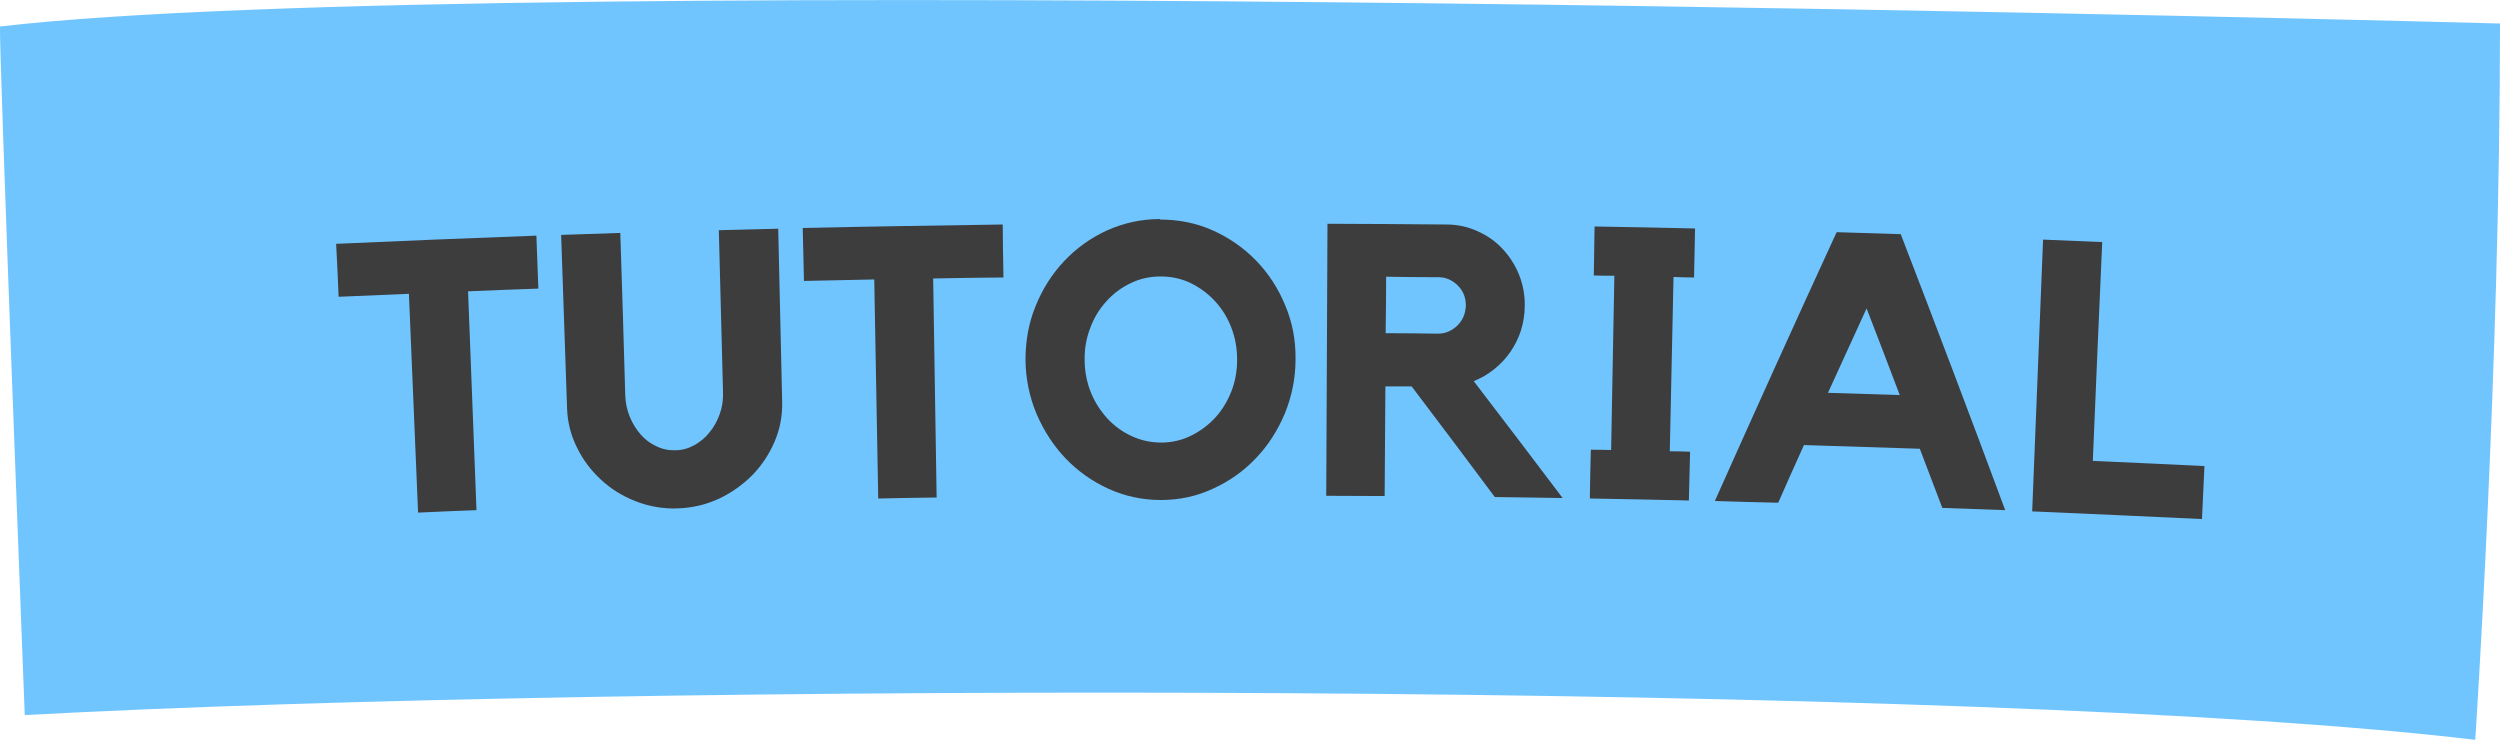
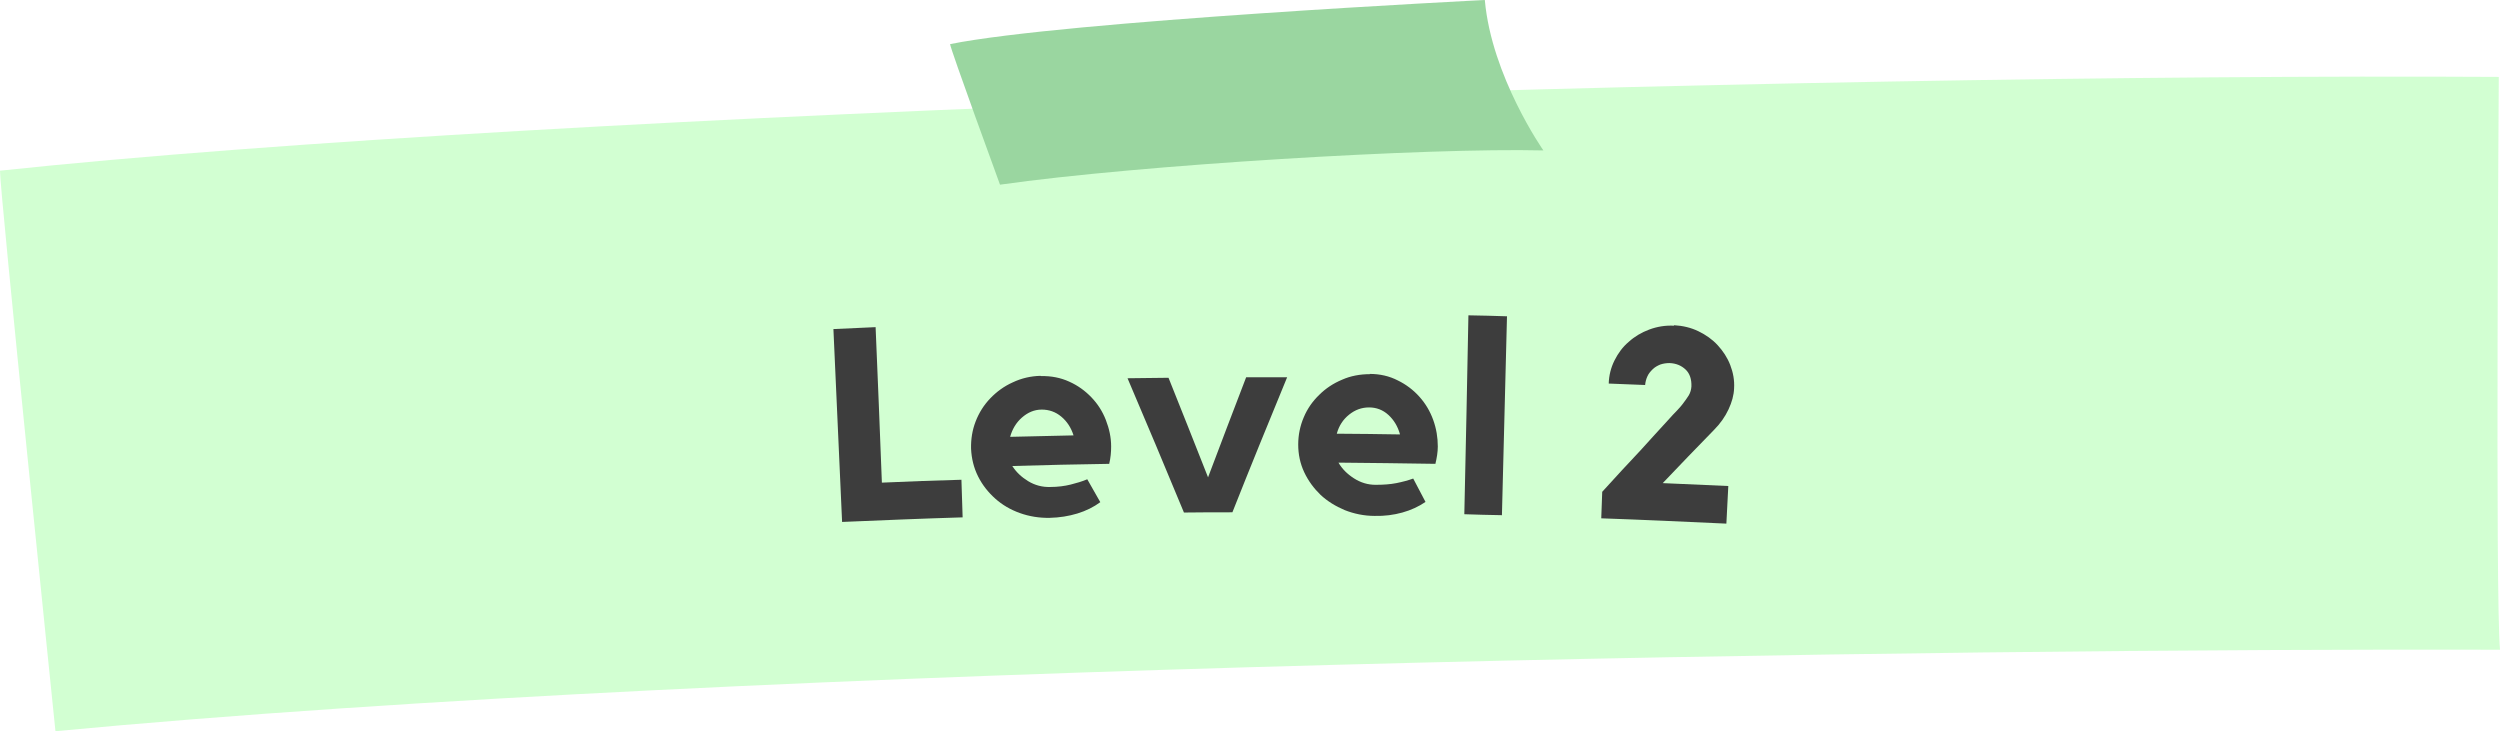
- <svg xmlns="http://www.w3.org/2000/svg" id="Layer_2" data-name="Layer 2" viewBox="0 0 101 29.88">
+ <svg xmlns="http://www.w3.org/2000/svg" id="Layer_2" data-name="Layer 2" viewBox="0 0 103.7 30.32">
  <defs>
    <style>
      .cls-1 {
        fill: #3d3d3d;
      }

-       .cls-1, .cls-2 {
+       .cls-1, .cls-2, .cls-3 {
        stroke-width: 0px;
      }

      .cls-2 {
-         fill: #71c5ff;
+         fill: #9ad6a0;
+       }
+ 
+       .cls-3 {
+         fill: #d2ffd2;
      }
    </style>
  </defs>
-   <g id="Layer_3" data-name="Layer 3">
-     <path class="cls-2" d="M101,.95c0,13.94-1,28.94-1,28.94-19.74-2.37-74.88-2.32-99-1C1,28.88-.05,1.82,0,1.07c20-2.33,101-.12,101-.12Z" />
+   <g id="Layer_2-2" data-name="Layer 2">
+     <path class="cls-3" d="M103.65,3.19s-.15,21.68.05,23.76c-23.05-.06-72.18.61-101.4,3.38C2.3,30.32-.03,7.69,0,7.08c22.8-2.43,74.28-4.06,103.65-3.89Z" />
+     <path class="cls-2" d="M61.59,0c.28,3.17,2.43,6.24,2.43,6.24-4.79-.12-16.77.6-22.54,1.42,0,0-2.07-5.66-2.07-5.83,4.76-.96,22.18-1.83,22.18-1.83Z" />
    <g>
-       <path class="cls-1" d="M13.59,9.85c2.69-.12,5.38-.23,8.08-.33.03.71.05,1.42.08,2.14-.95.03-1.89.07-2.84.11.11,2.95.23,5.9.34,8.84-.79.03-1.57.06-2.36.1-.12-2.95-.25-5.9-.37-8.84-.95.04-1.89.08-2.84.12-.03-.71-.06-1.42-.1-2.14Z" />
-       <path class="cls-1" d="M29.05,9.3c.8-.02,1.59-.04,2.39-.06.05,2.34.11,4.68.16,7.02.01.55-.09,1.08-.31,1.59-.22.51-.52.96-.9,1.35-.39.39-.84.71-1.35.95-.52.24-1.07.37-1.67.39-.59.02-1.15-.08-1.69-.29-.54-.21-1-.5-1.4-.87-.4-.37-.73-.8-.97-1.3-.25-.5-.38-1.02-.4-1.57-.08-2.34-.16-4.68-.24-7.02.8-.03,1.59-.05,2.39-.08.07,2.18.14,4.37.2,6.55.01.31.07.6.18.87.11.27.26.51.44.72.18.21.4.37.64.48.25.12.5.17.77.16.28,0,.53-.08.77-.21.23-.13.44-.3.61-.52.18-.22.31-.46.41-.74.1-.28.14-.57.13-.88-.06-2.18-.11-4.37-.17-6.55Z" />
-       <path class="cls-1" d="M32.43,9.21c2.69-.06,5.39-.1,8.08-.14,0,.71.02,1.43.03,2.14-.95.01-1.89.02-2.84.04.05,2.95.09,5.9.14,8.85-.79.01-1.57.02-2.36.04-.05-2.95-.11-5.9-.16-8.85-.95.02-1.89.04-2.84.06-.02-.71-.03-1.43-.05-2.14Z" />
-       <path class="cls-1" d="M46.86,8.87c.76,0,1.47.14,2.14.44.67.3,1.25.71,1.75,1.22.5.52.89,1.12,1.17,1.8.29.68.43,1.41.42,2.19,0,.76-.15,1.49-.43,2.18-.29.69-.68,1.3-1.17,1.81-.49.52-1.07.93-1.73,1.23-.66.31-1.36.46-2.11.46-.74,0-1.45-.15-2.11-.45-.66-.3-1.24-.71-1.73-1.22-.49-.51-.88-1.11-1.18-1.8-.29-.69-.44-1.42-.45-2.18,0-.78.13-1.51.41-2.19.28-.69.66-1.29,1.15-1.81.49-.52,1.06-.93,1.73-1.24.67-.3,1.38-.46,2.14-.46ZM46.91,17.88c.42,0,.82-.09,1.19-.27.37-.18.7-.42.98-.72.28-.3.5-.66.66-1.06.16-.4.24-.84.24-1.3,0-.46-.08-.9-.24-1.31-.16-.41-.38-.76-.67-1.07-.28-.3-.61-.54-.98-.72-.38-.18-.78-.26-1.21-.26-.43,0-.83.09-1.2.27-.38.18-.7.42-.98.73-.28.31-.5.66-.65,1.07-.16.41-.24.85-.23,1.31,0,.46.09.9.25,1.3.16.4.39.75.67,1.06.28.3.61.54.98.71.37.17.77.26,1.2.26Z" />
-       <path class="cls-1" d="M61.6,12.37c0,.35-.06.68-.16,1-.1.31-.25.6-.43.86-.18.26-.4.49-.65.69-.25.2-.53.36-.82.48,1.2,1.57,2.4,3.14,3.59,4.72-.91-.01-1.83-.03-2.74-.04-1.11-1.49-2.23-2.98-3.36-4.47-.35,0-.71,0-1.06,0-.01,1.48-.02,2.96-.03,4.43-.79,0-1.57-.01-2.36-.01.02-3.66.03-7.33.05-10.99,1.6,0,3.21.02,4.81.03.44,0,.86.09,1.25.27.39.17.73.41,1.01.71.28.3.51.65.67,1.05.16.4.24.83.23,1.28ZM58.09,13.48c.3,0,.56-.11.79-.33.22-.22.33-.49.34-.81,0-.31-.1-.58-.32-.8-.22-.22-.48-.34-.78-.34-.71,0-1.41-.01-2.12-.02,0,.76-.01,1.52-.02,2.28.7,0,1.41.01,2.11.02Z" />
-       <path class="cls-1" d="M68.48,9.23c-.01.66-.03,1.32-.04,1.98-.28,0-.55-.01-.83-.02-.05,2.35-.1,4.69-.15,7.04.27,0,.55.01.82.02-.02.66-.03,1.31-.05,1.97-1.33-.03-2.67-.06-4-.08.01-.66.02-1.31.04-1.97.27,0,.55,0,.82.01.04-2.35.09-4.69.13-7.04-.28,0-.55,0-.83-.01.01-.66.02-1.32.03-1.98,1.35.02,2.7.05,4.06.08Z" />
-       <path class="cls-1" d="M76.79,9.46c1.43,3.71,2.84,7.43,4.22,11.15-.85-.03-1.69-.06-2.54-.09-.3-.8-.61-1.59-.91-2.39-1.56-.05-3.12-.1-4.68-.15-.35.78-.7,1.55-1.04,2.33-.85-.02-1.71-.04-2.56-.07,1.62-3.63,3.26-7.25,4.92-10.86.86.03,1.73.05,2.59.08ZM76.75,15.96c-.44-1.17-.89-2.33-1.34-3.5-.52,1.14-1.04,2.27-1.56,3.41.97.03,1.93.06,2.9.09Z" />
-       <path class="cls-1" d="M84.54,18.62c1.51.07,3.01.13,4.52.21-.03.71-.07,1.42-.1,2.14-2.29-.11-4.58-.21-6.86-.31.15-3.66.29-7.32.44-10.98.8.03,1.59.07,2.39.1-.13,2.95-.26,5.89-.38,8.84Z" />
+       <path class="cls-1" d="M36.58,20.02c1.1-.05,2.2-.09,3.3-.12.02.52.03,1.04.05,1.56-1.67.05-3.34.12-5,.19-.12-2.67-.24-5.33-.36-8,.58-.03,1.17-.05,1.75-.08.09,2.15.18,4.3.26,6.44Z" />
+       <path class="cls-1" d="M43.18,15.6c.43-.01.82.07,1.17.23.36.16.66.38.92.65.26.27.46.58.6.94.14.36.22.72.22,1.1,0,.23-.02.47-.08.72-1.34.02-2.68.05-4.02.09.16.25.38.46.66.63.28.17.59.25.91.24.32,0,.61-.04.85-.1.24-.06.48-.13.69-.22.18.32.36.63.54.95-.27.2-.59.36-.95.47-.36.11-.74.17-1.14.18-.44.01-.86-.06-1.25-.2-.39-.14-.73-.34-1.02-.6-.29-.26-.53-.56-.71-.92-.18-.36-.27-.74-.29-1.14-.01-.4.05-.78.19-1.14.14-.36.34-.68.61-.96.26-.27.57-.5.93-.66.36-.17.74-.26,1.15-.27ZM44.53,18.06c-.1-.32-.27-.58-.51-.78-.24-.2-.51-.29-.81-.29-.31,0-.58.12-.82.33-.24.21-.4.48-.49.8.87-.02,1.75-.04,2.62-.06Z" />
+       <path class="cls-1" d="M51.68,15.65c.57,0,1.14,0,1.71,0-.77,1.87-1.53,3.73-2.27,5.6-.67,0-1.34,0-2.01.01-.77-1.86-1.55-3.72-2.34-5.57.57,0,1.13-.02,1.7-.02.55,1.38,1.1,2.75,1.64,4.13.52-1.38,1.05-2.77,1.58-4.15Z" />
+       <path class="cls-1" d="M56.81,15.51c.43,0,.82.09,1.17.27.35.17.65.4.9.68.25.28.44.6.57.96.13.36.19.73.19,1.1,0,.23-.04.47-.1.72-1.34-.02-2.68-.04-4.02-.05.15.26.36.47.64.65.28.18.58.27.9.27.32,0,.61-.02.86-.07.25-.05.48-.11.7-.19.17.32.34.65.51.97-.28.19-.6.34-.96.44-.36.1-.74.15-1.15.14-.44,0-.86-.09-1.24-.24-.38-.16-.72-.37-1-.63-.28-.27-.51-.58-.68-.94-.17-.36-.25-.75-.25-1.15,0-.4.08-.78.23-1.13.15-.36.37-.67.64-.93.27-.27.59-.48.95-.63.36-.16.75-.23,1.16-.23ZM58.07,18.01c-.09-.32-.25-.59-.48-.8-.23-.21-.5-.31-.8-.31-.31,0-.58.1-.83.3-.25.2-.42.46-.51.79.87,0,1.75.02,2.62.03Z" />
+       <path class="cls-1" d="M60.92,13.08c.53.01,1.06.02,1.59.04-.07,2.75-.14,5.5-.21,8.25-.52-.01-1.04-.02-1.56-.04.06-2.75.12-5.5.17-8.25Z" />
+       <path class="cls-1" d="M69.44,13.49c.36.02.7.1,1.01.25.31.15.58.34.8.58.22.24.4.51.52.82.12.31.18.63.16.97-.01.28-.09.57-.23.87-.14.3-.34.59-.61.86-.71.73-1.42,1.46-2.12,2.2.91.04,1.81.08,2.72.12-.03.52-.05,1.04-.08,1.56-1.73-.08-3.46-.16-5.19-.22.01-.37.03-.74.04-1.1.57-.63,1.1-1.2,1.58-1.71.2-.22.39-.43.59-.65.19-.21.37-.41.54-.59.16-.18.3-.33.41-.44.11-.12.18-.2.2-.23.11-.14.2-.27.27-.38.07-.12.1-.24.11-.37.01-.3-.07-.54-.24-.7-.18-.17-.4-.26-.67-.27-.13,0-.26.02-.38.06-.12.05-.23.11-.32.2-.09.09-.17.18-.22.3-.05.11-.08.23-.09.35-.5-.02-1.01-.04-1.51-.06.01-.34.09-.66.24-.96.15-.3.34-.56.59-.77.24-.22.53-.39.85-.51.32-.12.67-.18,1.03-.16Z" />
    </g>
  </g>
</svg>
